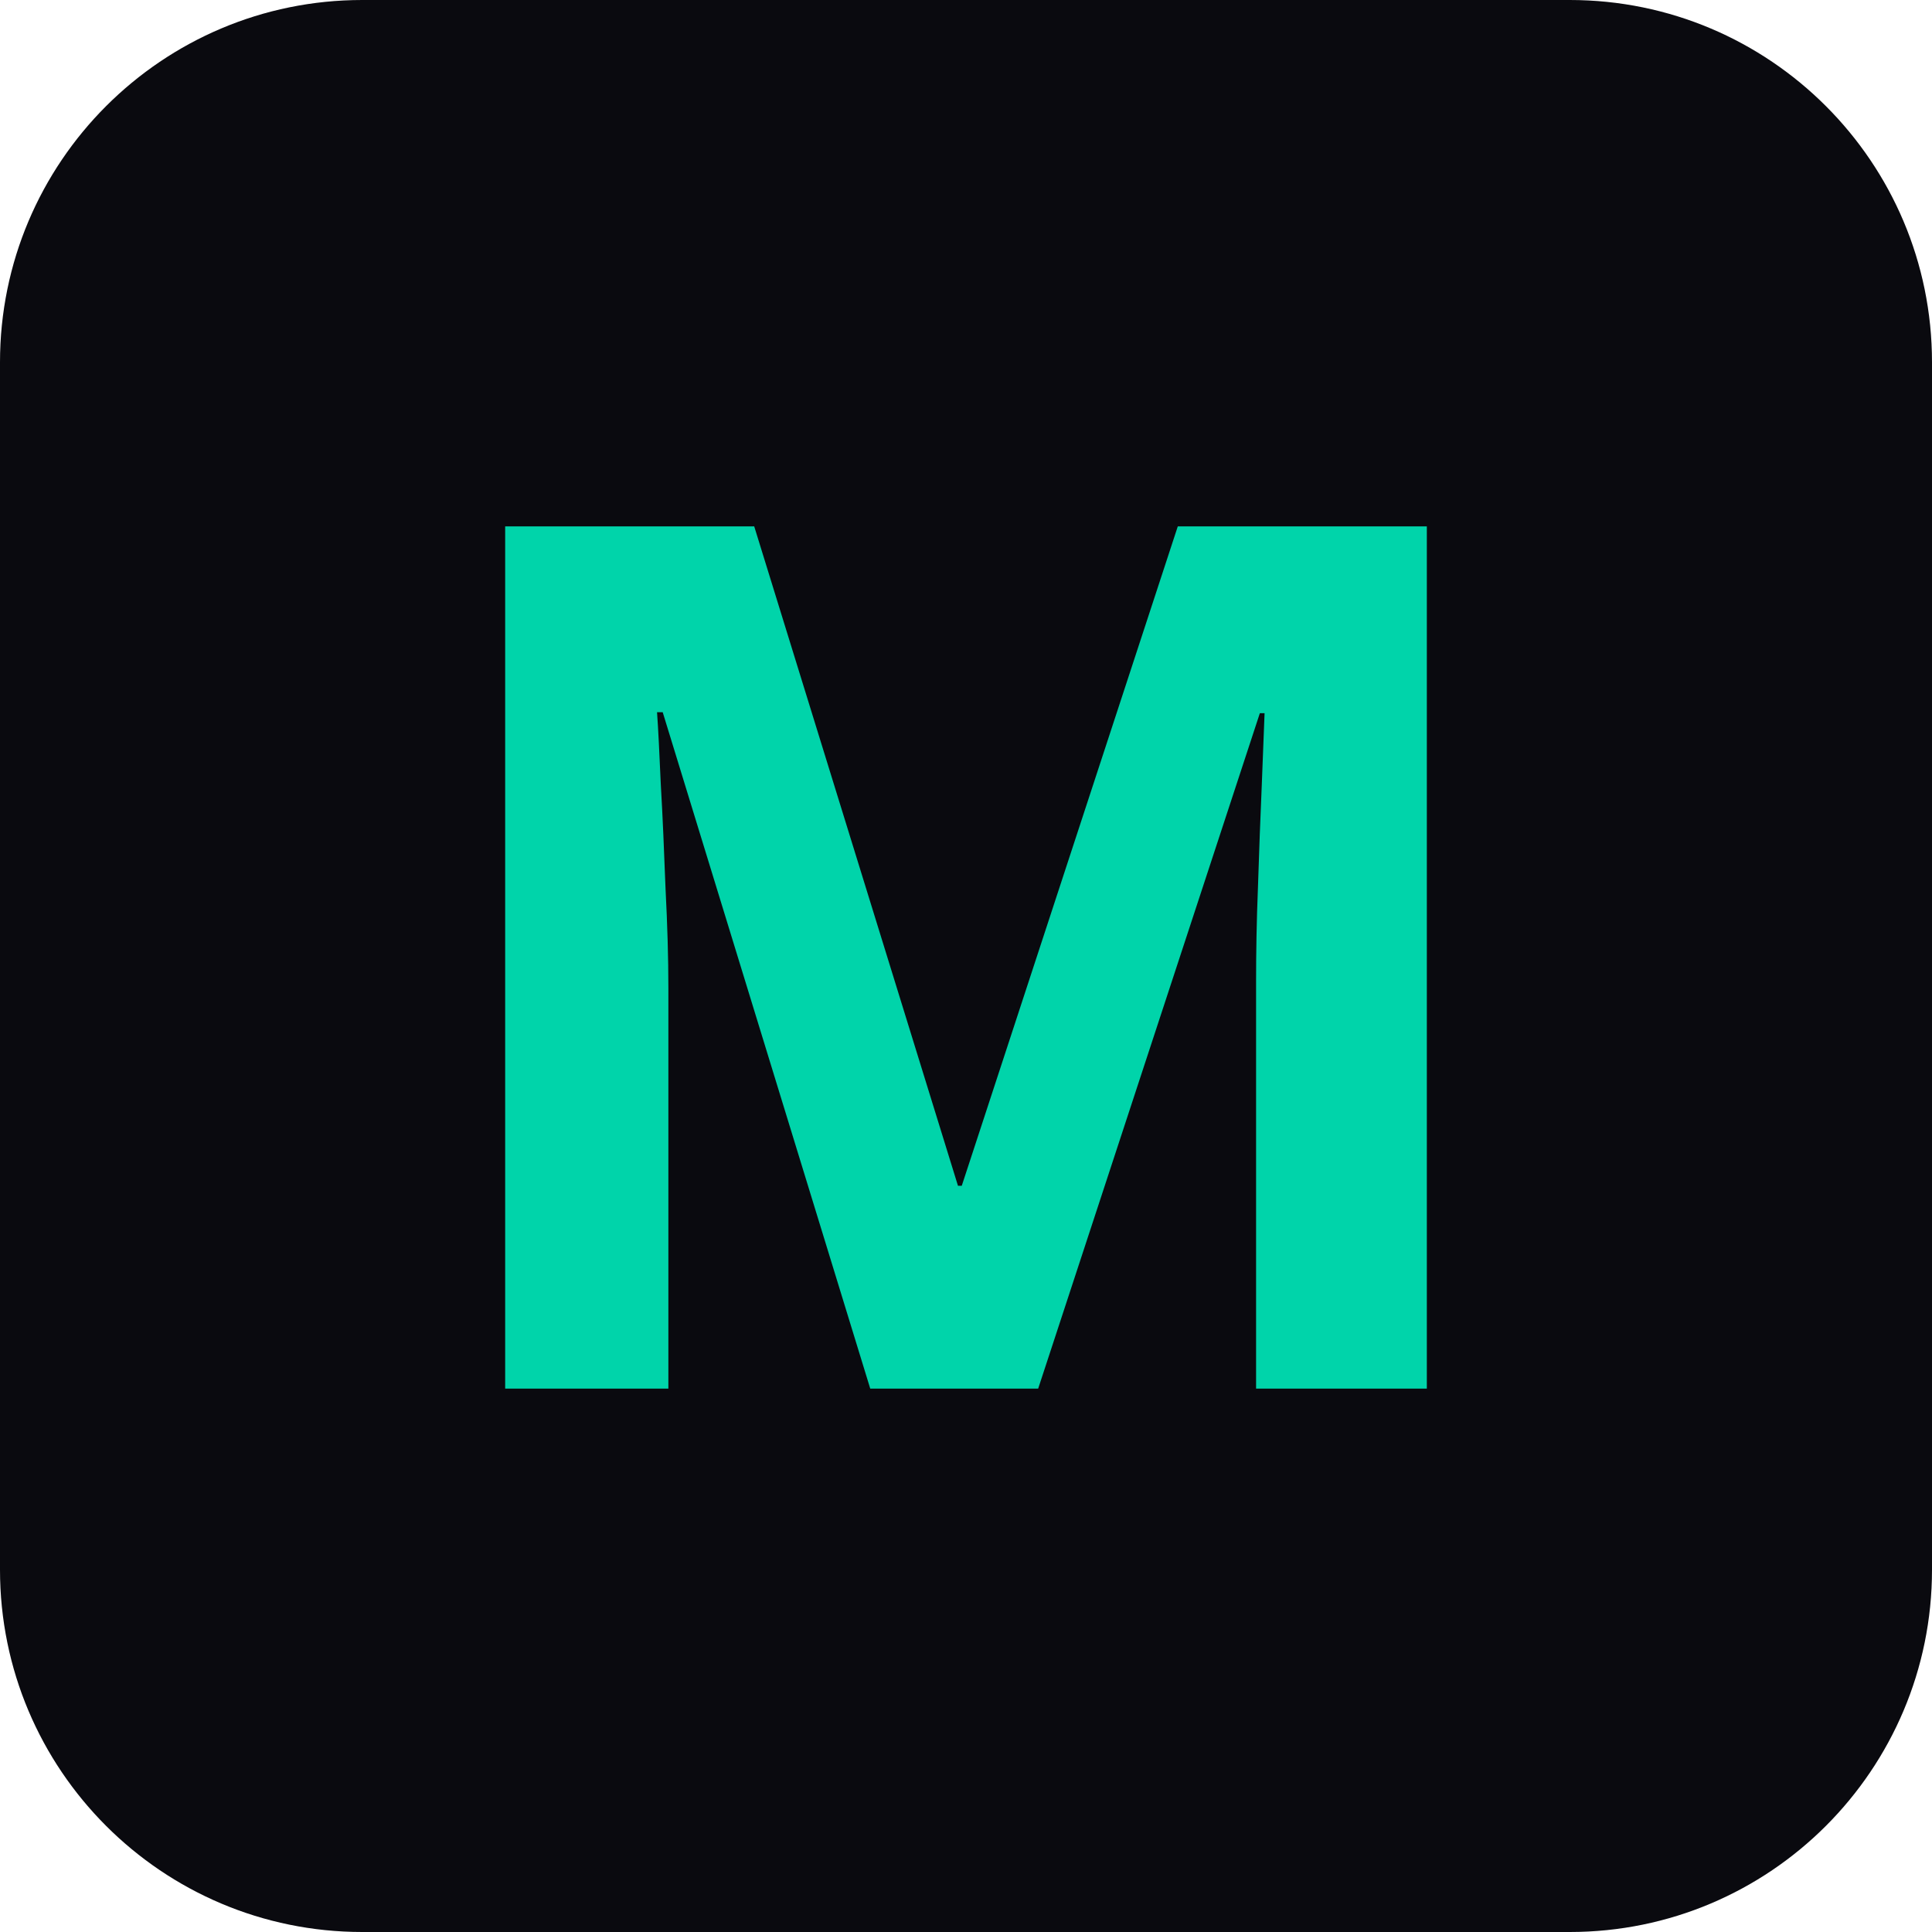
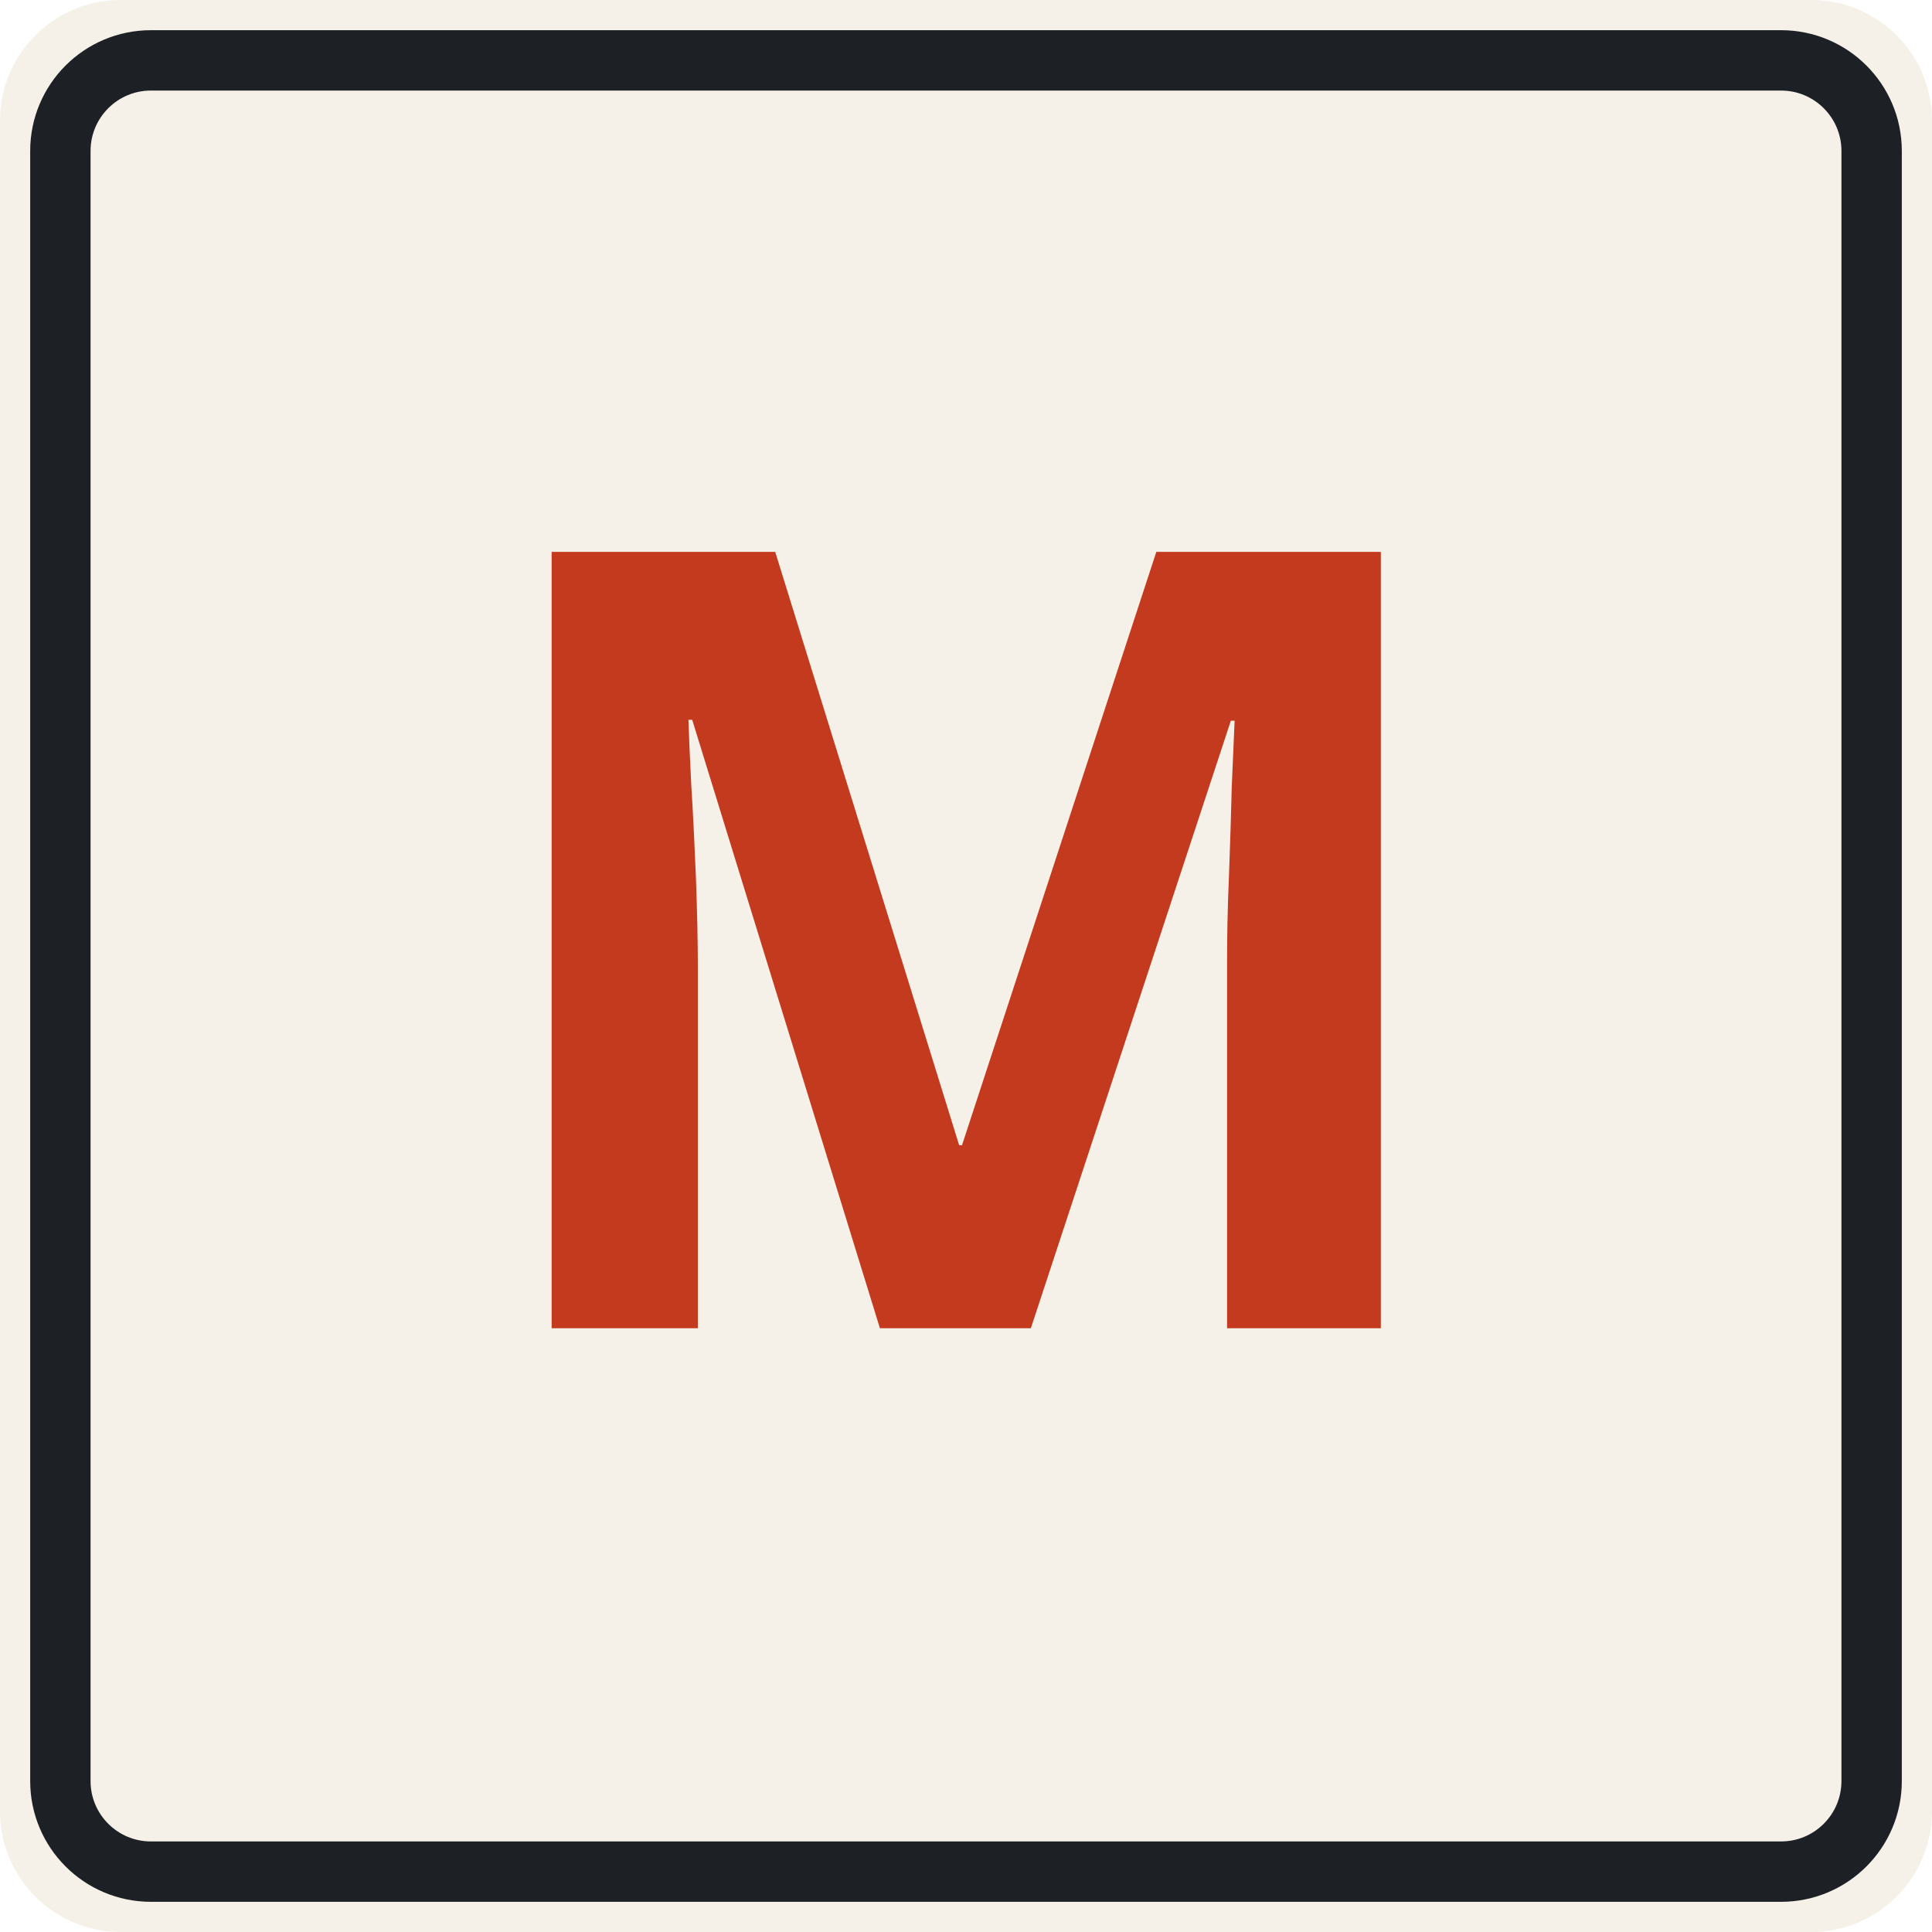
<svg xmlns="http://www.w3.org/2000/svg" width="32" height="32" viewBox="0 0 32 32">
-   <rect width="32" height="32" rx="6" fill="#0a0a0f" />
-   <text x="16" y="23" font-family="system-ui" font-size="20" font-weight="700" fill="#00d4aa" text-anchor="middle">M</text>
+   <rect width="32" height="32" rx="2" fill="#f5f1e8" />
+   <rect x="1" y="1" width="30" height="30" rx="1.5" fill="none" stroke="#1d2025" stroke-width="1" />
+   <text x="16" y="22" font-family="system-ui" font-size="18" font-weight="600" fill="#c43a1e" text-anchor="middle">M</text>
</svg>
